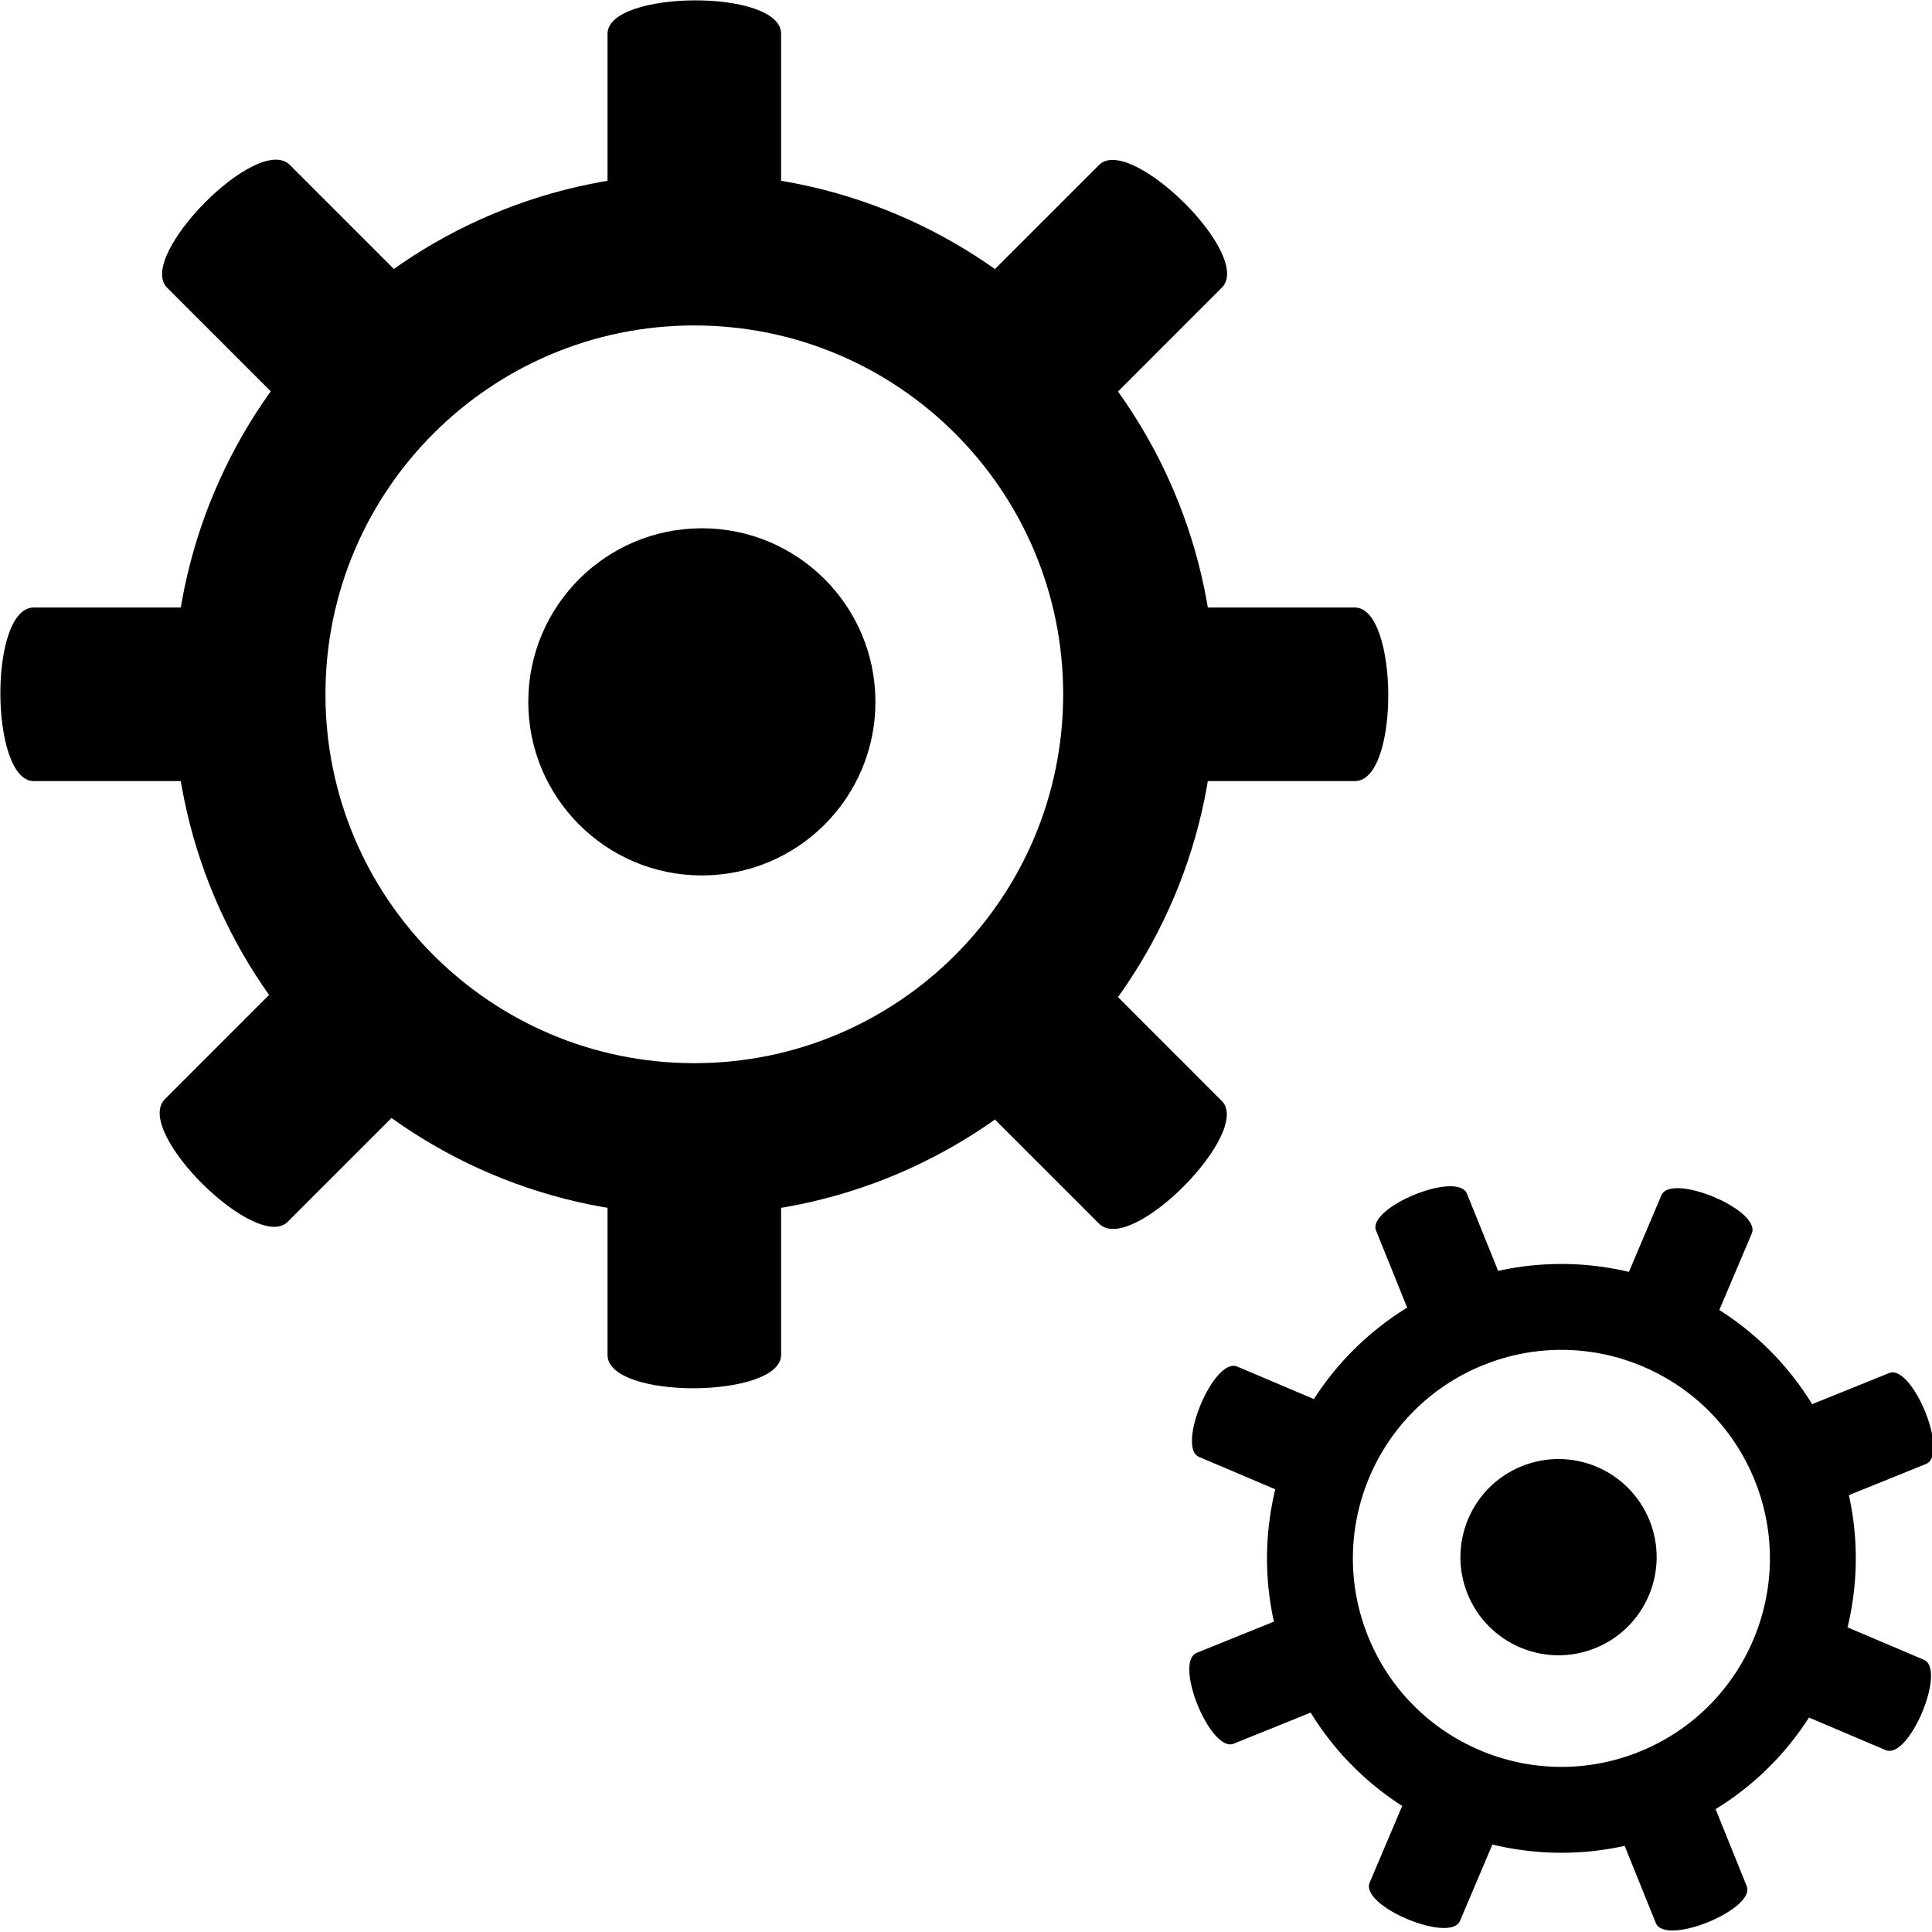
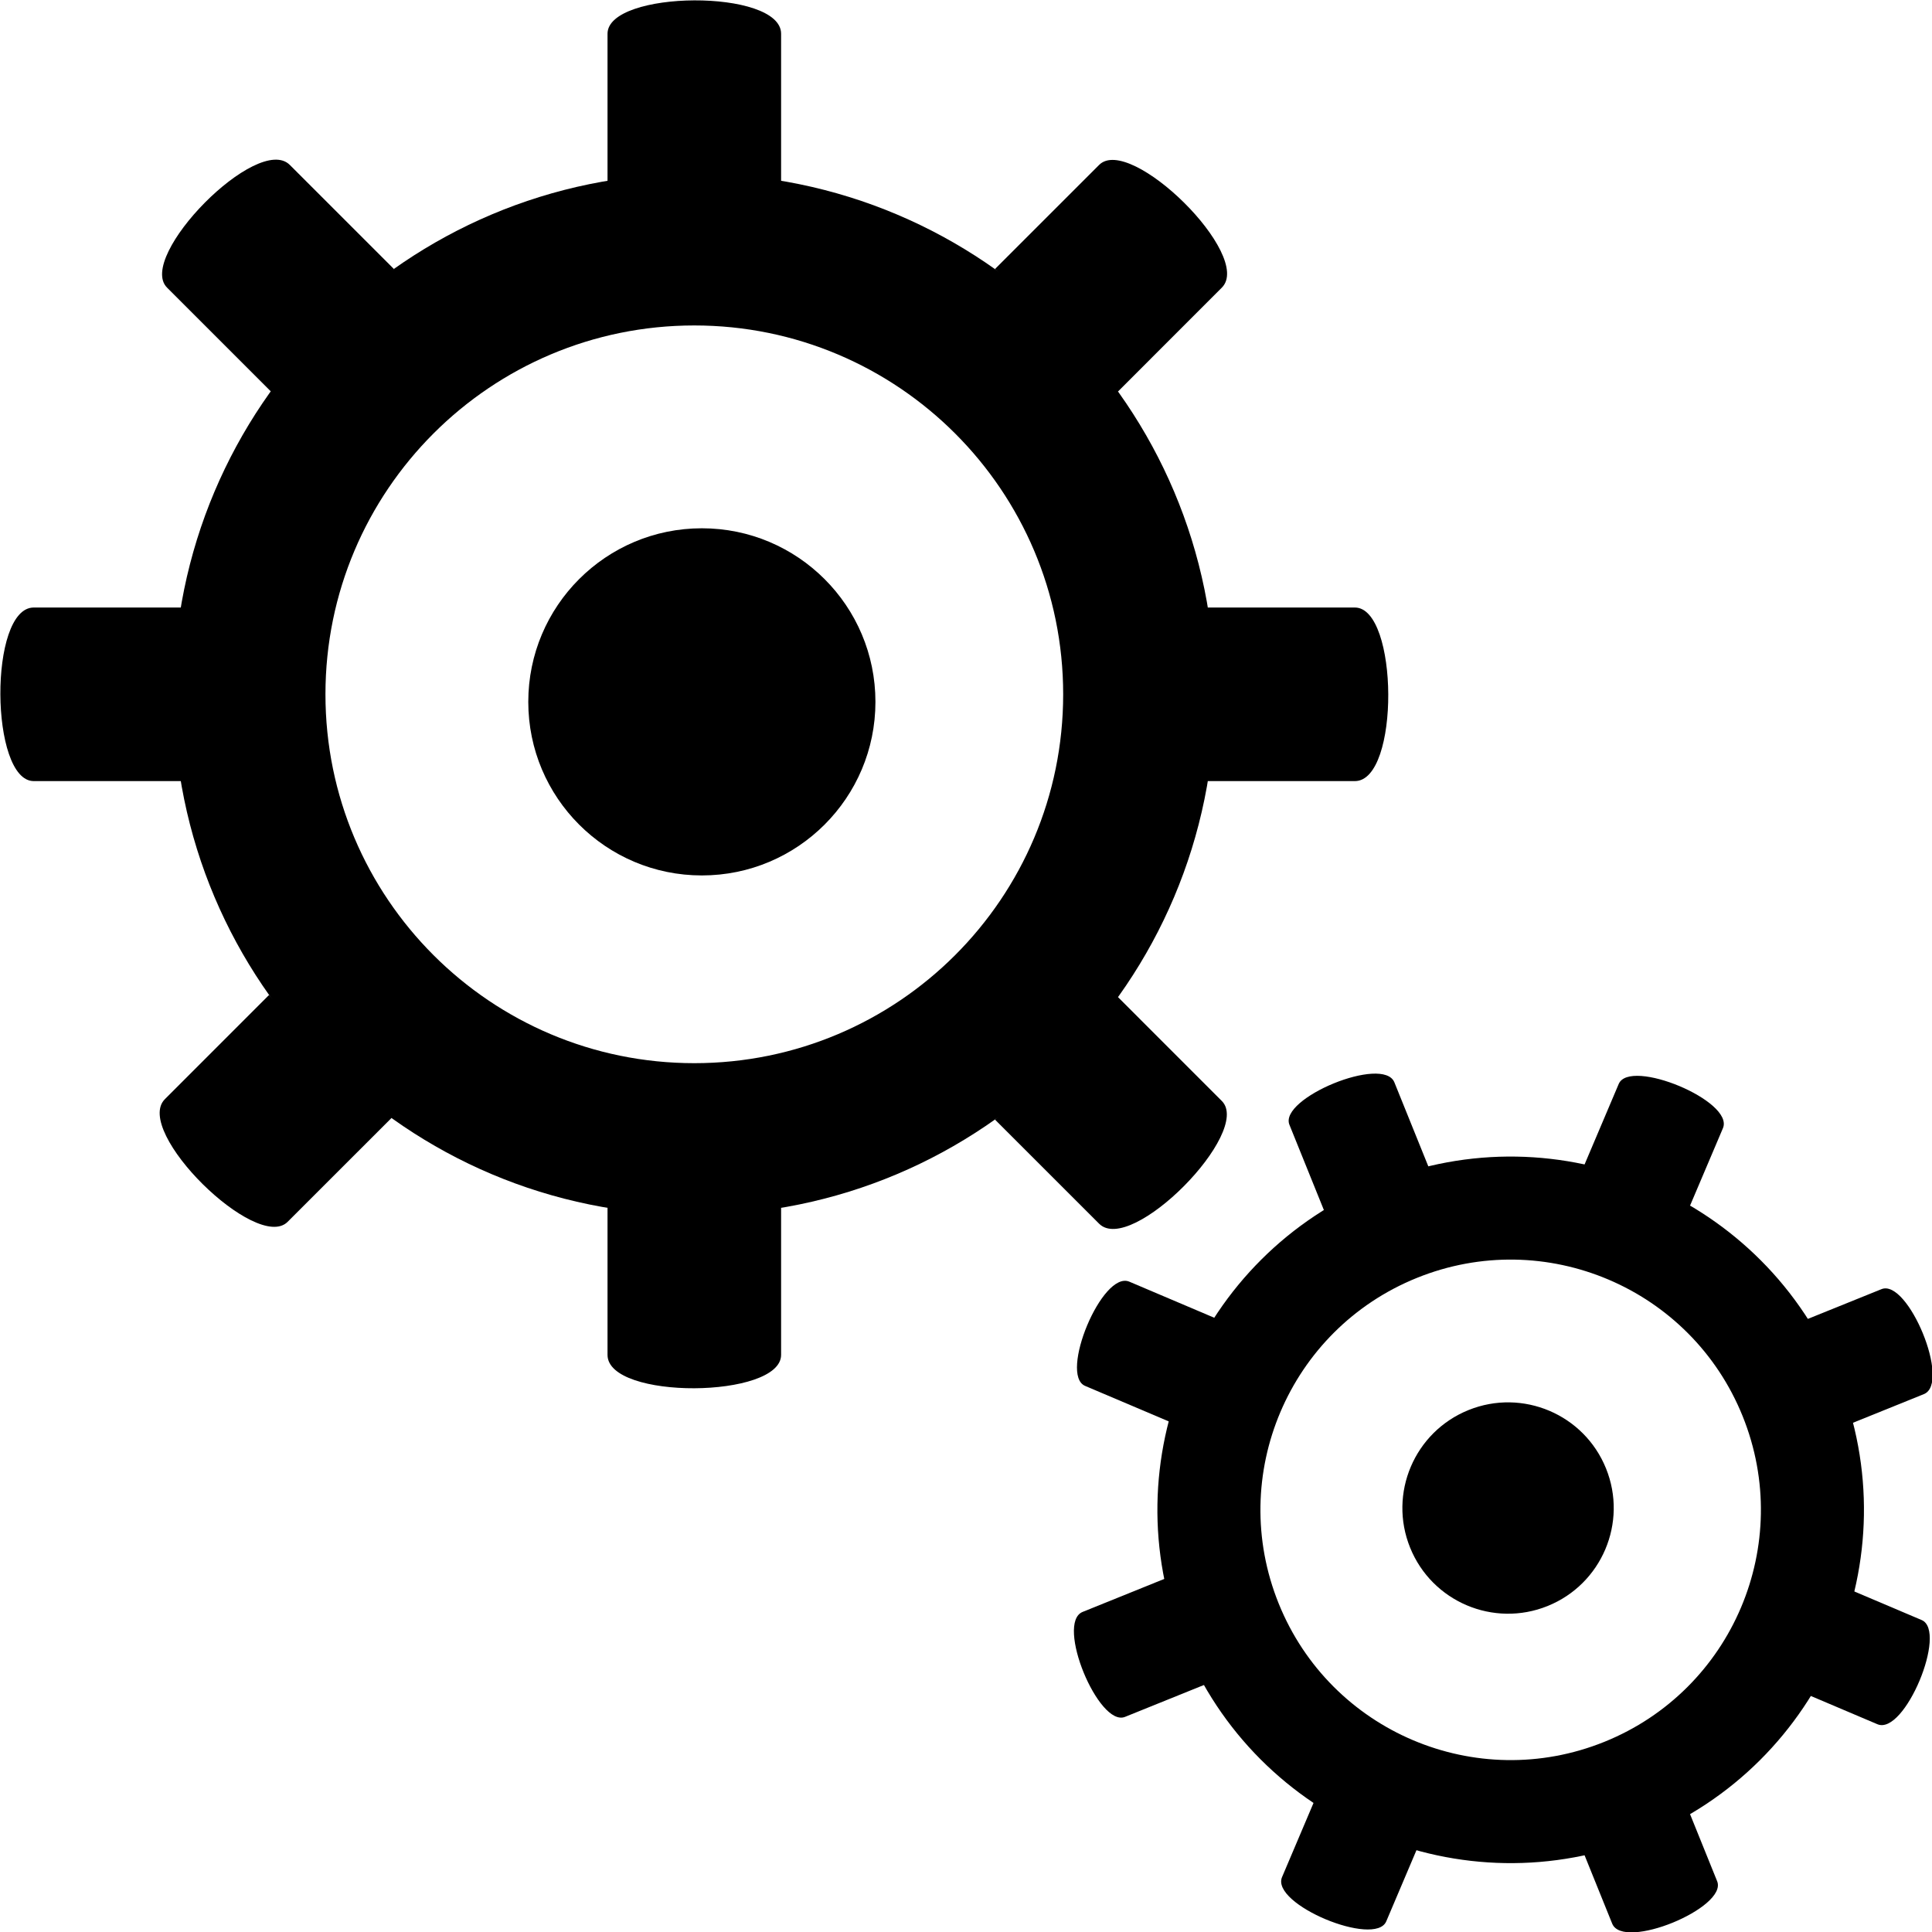
<svg xmlns="http://www.w3.org/2000/svg" width="64px" height="64px" viewBox="0 0 64 64" version="1.1" class="icon-gears svg-icon">
  <g fill-rule="evenodd">
    <g class="gears">
-       <g transform="translate(51.72326, 51.62327) rotate(-22) translate(-51.72326, -51.62327) translate(38.72326, 38.62327)" class="gear-bottom">
-         <path d="M11.375,0.632 C11.375,1.451 11.375,3.389 11.375,3.389 L14.625,3.389 C14.625,3.389 14.625,1.48 14.625,0.632 C14.625,-0.216 11.375,-0.187 11.375,0.632 Z M20.579,3.088 C20,3.667 18.63,5.037 18.63,5.037 L20.928,7.335 C20.928,7.335 22.278,5.985 22.877,5.386 C23.477,4.786 21.159,2.508 20.579,3.088 Z M25.368,11.375 C24.549,11.375 22.611,11.375 22.611,11.375 L22.611,14.625 C22.611,14.625 24.52,14.625 25.368,14.625 C26.216,14.625 26.187,11.375 25.368,11.375 Z M22.877,20.614 C22.298,20.035 20.928,18.665 20.928,18.665 L18.63,20.963 C18.63,20.963 19.98,22.313 20.579,22.912 C21.179,23.512 23.457,21.194 22.877,20.614 Z M14.625,25.368 C14.625,24.549 14.625,22.611 14.625,22.611 L11.375,22.611 C11.375,22.611 11.375,24.52 11.375,25.368 C11.375,26.216 14.625,26.187 14.625,25.368 Z M5.386,22.877 C5.965,22.298 7.335,20.928 7.335,20.928 L5.037,18.63 C5.037,18.63 3.687,19.98 3.088,20.579 C2.488,21.179 4.806,23.457 5.386,22.877 Z M0.632,14.625 C1.451,14.625 3.389,14.625 3.389,14.625 L3.389,11.375 C3.389,11.375 1.48,11.375 0.632,11.375 C-0.216,11.375 -0.187,14.625 0.632,14.625 Z M3.128,5.386 C3.707,5.965 5.077,7.335 5.077,7.335 L7.376,5.037 C7.376,5.037 6.026,3.687 5.426,3.088 C4.827,2.488 2.549,4.806 3.128,5.386 Z" class="gears" />
-         <path d="M13,22.75 C18.385,22.75 22.75,18.385 22.75,13 C22.75,7.615 18.385,3.25 13,3.25 C7.615,3.25 3.25,7.615 3.25,13 C3.25,18.385 7.615,22.75 13,22.75 Z M13,19.906 C16.814,19.906 19.906,16.814 19.906,13 C19.906,9.186 16.814,6.094 13,6.094 C9.186,6.094 6.094,9.186 6.094,13 C6.094,16.814 9.186,19.906 13,19.906 Z" class="gear-body outer" />
-         <circle cx="12.927" cy="12.927" r="3.25" class="gear-body inner" />
+       <g transform="translate(50.12683, 49.22687) rotate(-22) translate(-50.12683, -49.22687) translate(35.12683, 34.22687)" class="gear-bottom">
+         <path d="M12.61,1.127 C12.61,2.072 12.61,4.308 12.61,4.308 L16.36,4.308 C16.36,4.308 16.36,2.106 16.36,1.127 C16.36,0.149 12.61,0.182 12.61,1.127 Z M23.23,3.96 C22.562,4.629 20.981,6.21 20.981,6.21 L23.632,8.861 C23.632,8.861 25.19,7.304 25.882,6.612 C26.574,5.92 23.898,3.292 23.23,3.96 Z M28.755,13.523 C27.81,13.523 25.574,13.523 25.574,13.523 L25.574,17.273 C25.574,17.273 27.777,17.273 28.755,17.273 C29.734,17.273 29.701,13.523 28.755,13.523 Z M25.882,24.184 C25.213,23.516 23.632,21.935 23.632,21.935 L20.981,24.586 C20.981,24.586 22.538,26.144 23.23,26.835 C23.922,27.527 26.55,24.852 25.882,24.184 Z M16.36,29.669 C16.36,28.724 16.36,26.488 16.36,26.488 L12.61,26.488 C12.61,26.488 12.61,28.69 12.61,29.669 C12.61,30.647 16.36,30.614 16.36,29.669 Z M5.699,26.795 C6.367,26.127 7.948,24.546 7.948,24.546 L5.296,21.894 C5.296,21.894 3.739,23.452 3.047,24.143 C2.355,24.835 5.03,27.463 5.699,26.795 Z M0.214,17.273 C1.159,17.273 3.395,17.273 3.395,17.273 L3.395,13.523 C3.395,13.523 1.192,13.523 0.214,13.523 C-0.765,13.523 -0.731,17.273 0.214,17.273 Z M3.094,6.612 C3.762,7.28 5.343,8.861 5.343,8.861 L7.995,6.21 C7.995,6.21 6.437,4.652 5.746,3.96 C5.054,3.269 2.426,5.944 3.094,6.612 Z" class="gears" />
+         <path d="M14.627,27.4 C21.088,27.4 26.327,22.162 26.327,15.7 C26.327,9.238 21.088,4 14.627,4 C8.165,4 2.927,9.238 2.927,15.7 C2.927,22.162 8.165,27.4 14.627,27.4 Z M14.627,23.988 C19.204,23.988 22.914,20.277 22.914,15.7 C22.914,11.123 19.204,7.412 14.627,7.412 C10.05,7.412 6.339,11.123 6.339,15.7 C6.339,20.277 10.05,23.988 14.627,23.988 Z" class="gear-body outer" />
+         <circle cx="14.569" cy="15.612" r="3.5" class="gear-body inner" />
      </g>
      <g class="gear-top">
        <path d="M20.125,1.118 C20.125,2.567 20.125,5.996 20.125,5.996 L25.875,5.996 C25.875,5.996 25.875,2.618 25.875,1.118 C25.875,-0.382 20.125,-0.331 20.125,1.118 Z M36.41,5.463 C35.385,6.487 32.961,8.911 32.961,8.911 L37.027,12.977 C37.027,12.977 39.415,10.589 40.475,9.528 C41.536,8.468 37.434,4.438 36.41,5.463 Z M44.882,20.125 C43.433,20.125 40.004,20.125 40.004,20.125 L40.004,25.875 C40.004,25.875 43.382,25.875 44.882,25.875 C46.382,25.875 46.331,20.125 44.882,20.125 Z M40.475,36.472 C39.451,35.447 37.027,33.023 37.027,33.023 L32.961,37.089 C32.961,37.089 35.349,39.477 36.41,40.537 C37.47,41.598 41.5,37.496 40.475,36.472 Z M25.875,44.882 C25.875,43.433 25.875,40.004 25.875,40.004 L20.125,40.004 C20.125,40.004 20.125,43.382 20.125,44.882 C20.125,46.382 25.875,46.331 25.875,44.882 Z M9.528,40.475 C10.553,39.451 12.977,37.027 12.977,37.027 L8.911,32.961 C8.911,32.961 6.523,35.349 5.463,36.41 C4.402,37.47 8.504,41.5 9.528,40.475 Z M1.118,25.875 C2.567,25.875 5.996,25.875 5.996,25.875 L5.996,20.125 C5.996,20.125 2.618,20.125 1.118,20.125 C-0.382,20.125 -0.331,25.875 1.118,25.875 Z M5.534,9.528 C6.559,10.553 8.983,12.977 8.983,12.977 L13.049,8.911 C13.049,8.911 10.661,6.523 9.6,5.463 C8.539,4.402 4.51,8.504 5.534,9.528 Z" class="gears" />
        <path d="M23,40.25 C32.527,40.25 40.25,32.527 40.25,23 C40.25,13.473 32.527,5.75 23,5.75 C13.473,5.75 5.75,13.473 5.75,23 C5.75,32.527 13.473,40.25 23,40.25 Z M23,35.219 C29.748,35.219 35.219,29.748 35.219,23 C35.219,16.252 29.748,10.781 23,10.781 C16.252,10.781 10.781,16.252 10.781,23 C10.781,29.748 16.252,35.219 23,35.219 Z" class="gear-body outer" />
        <circle cx="23.25" cy="23.25" r="5.75" class="gear-body inner" />
      </g>
    </g>
  </g>
</svg>
